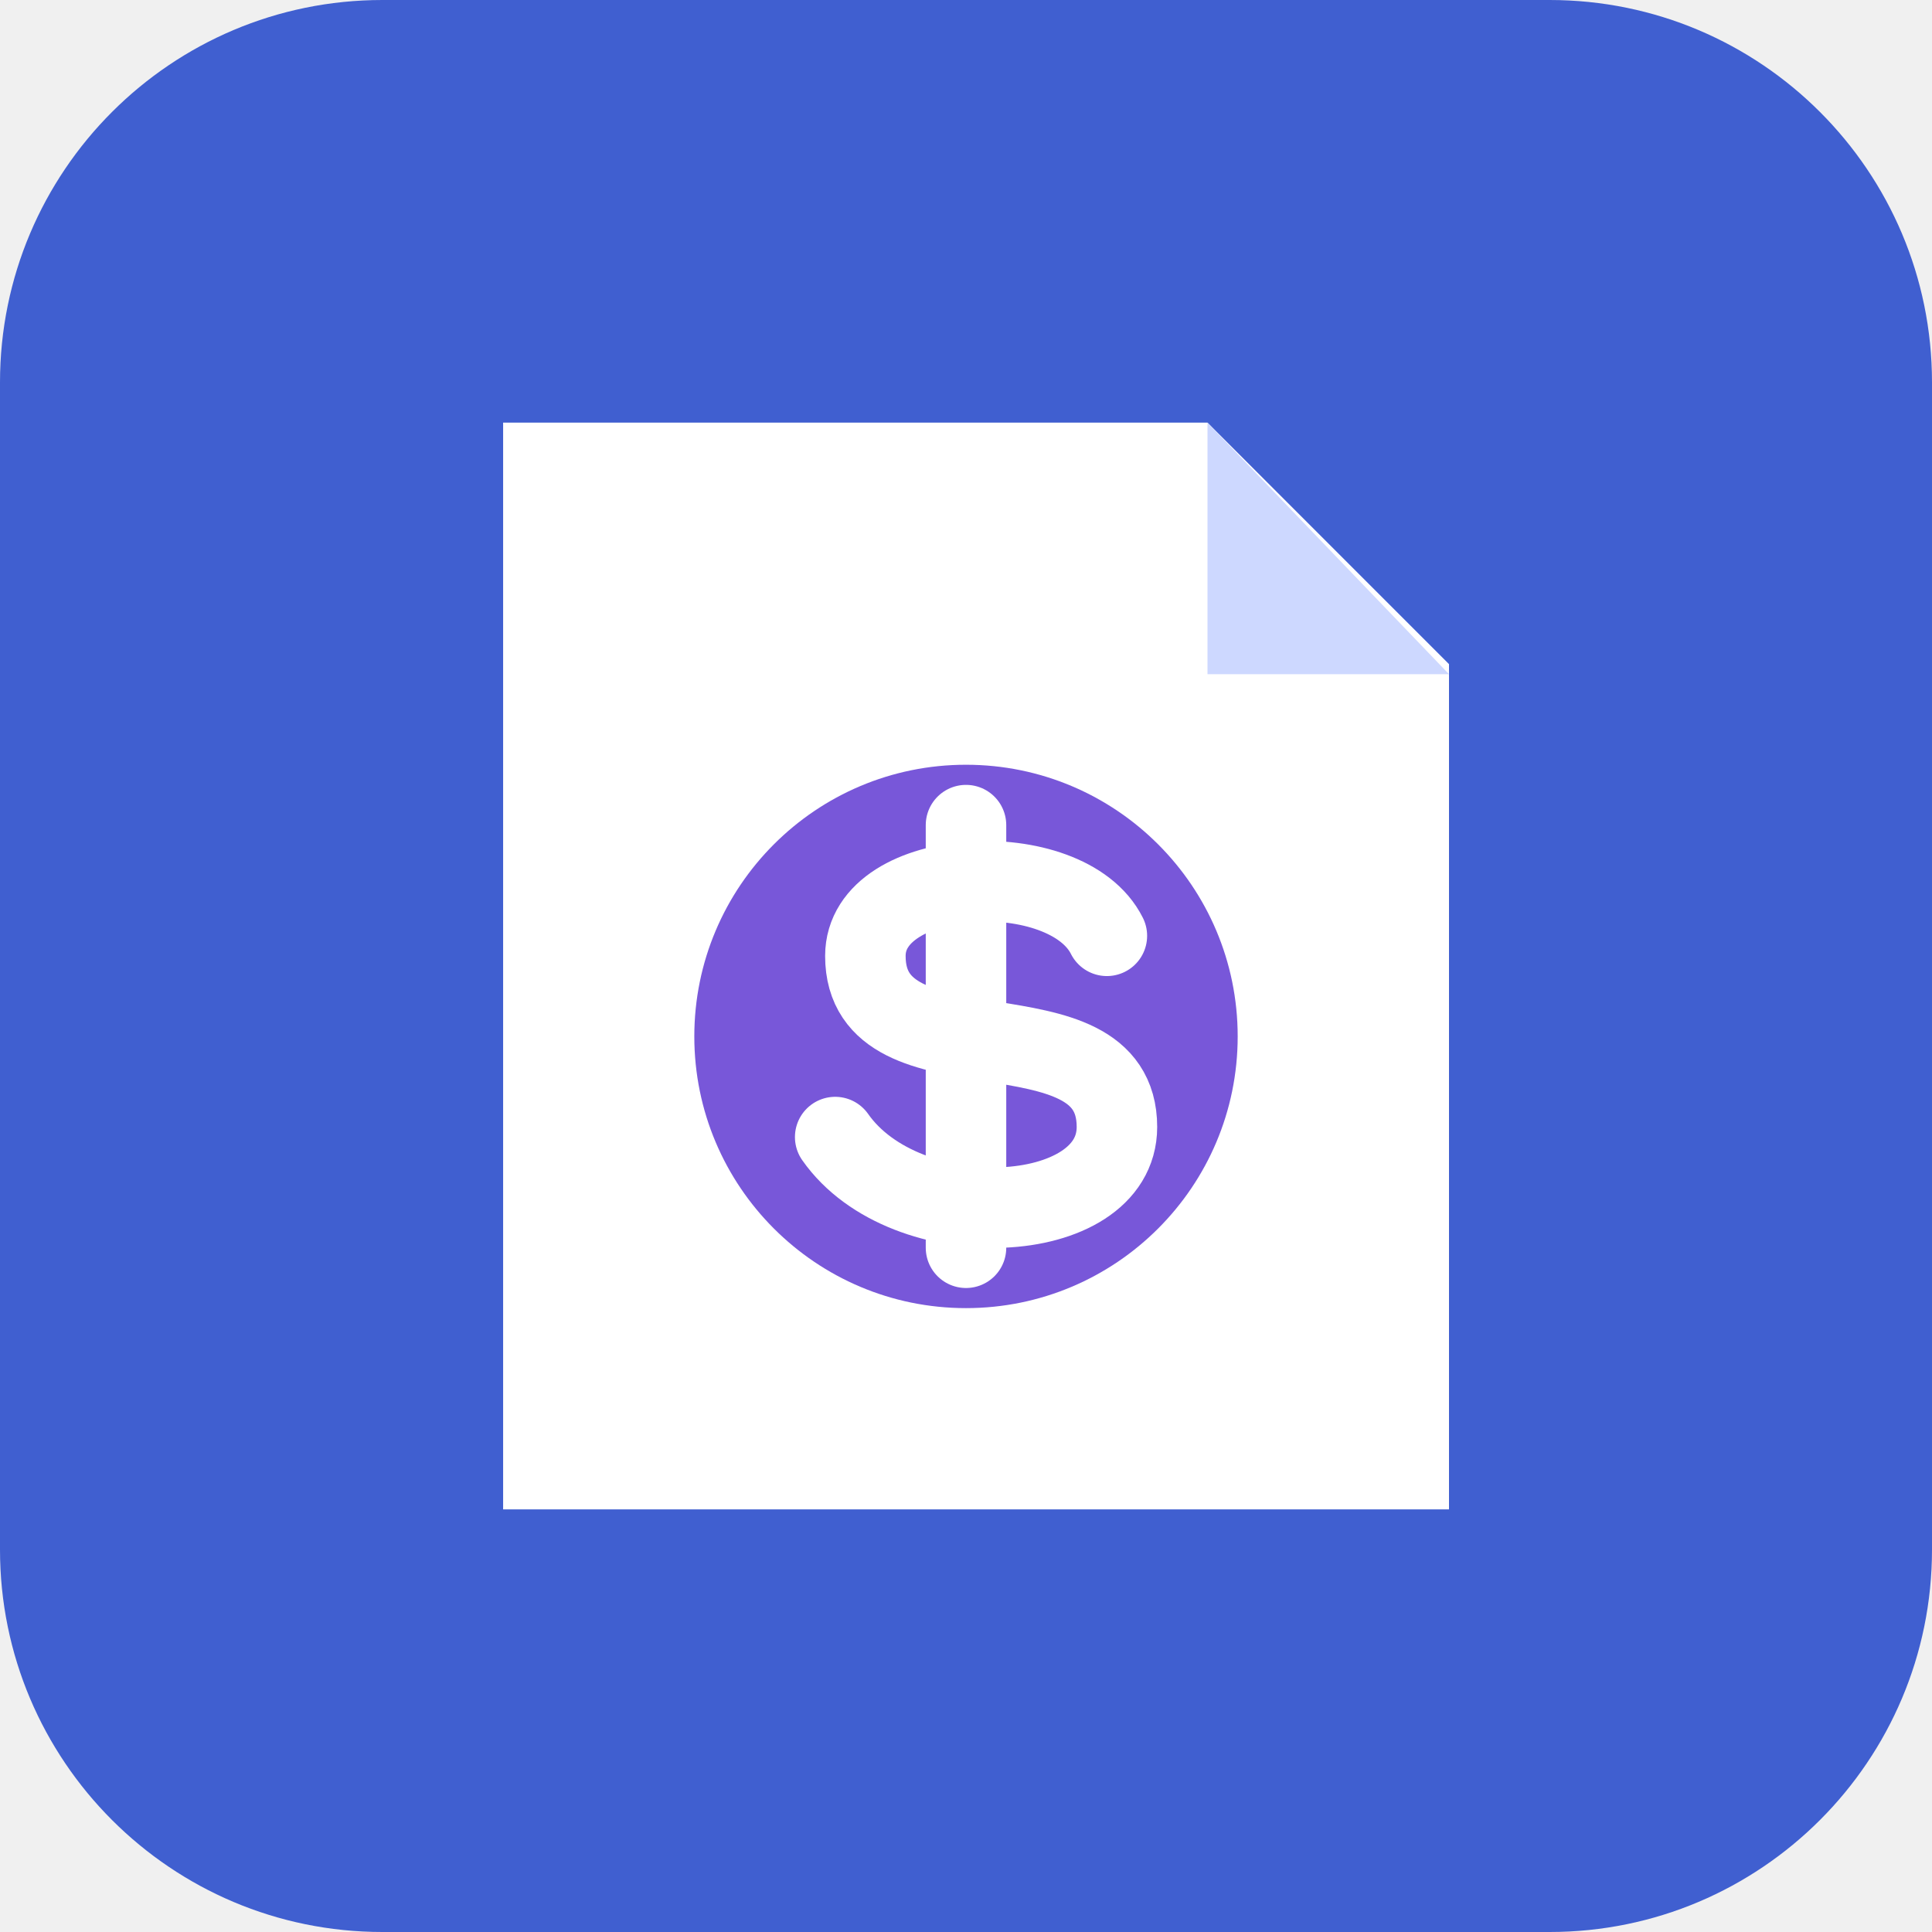
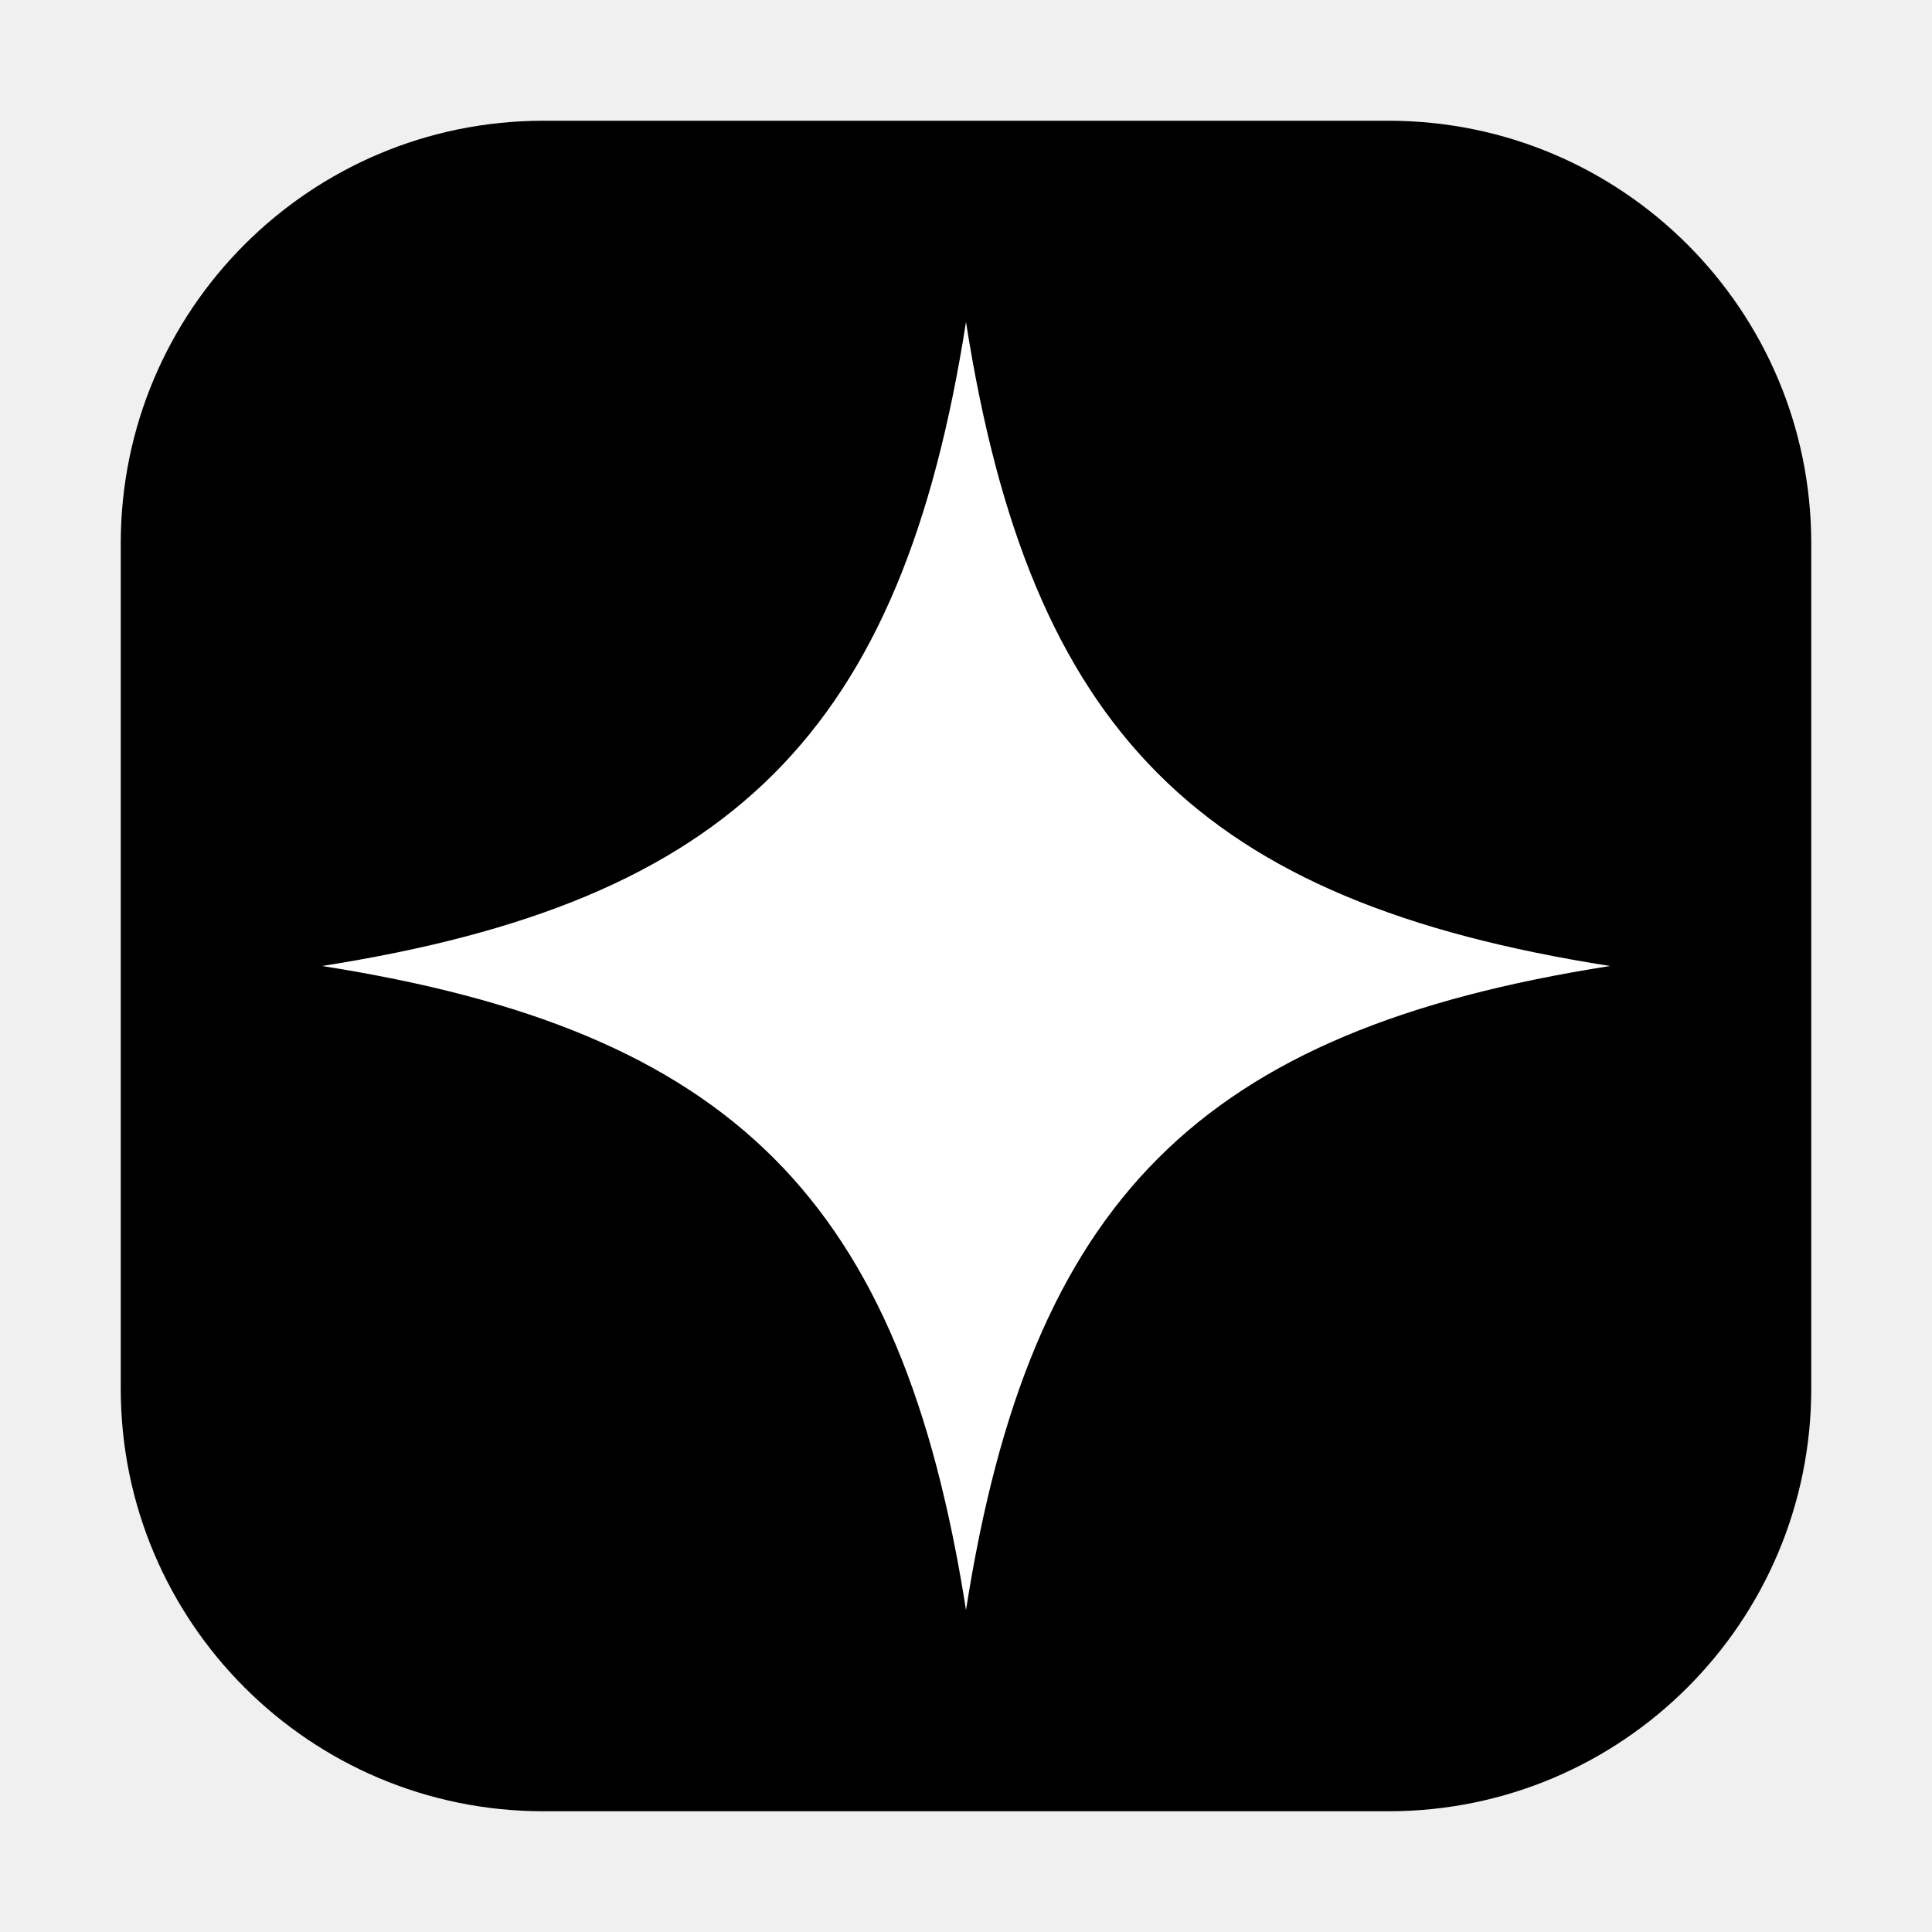
<svg xmlns="http://www.w3.org/2000/svg" width="192" height="192" viewBox="0 0 192 192">
-   <rect width="192" height="192" rx="38" fill="#405fd0" />
-   <path d="M50 42h70l24 24v84H50z" fill="#fff" />
-   <path d="M120 42v25h24" fill="#cdd8ff" />
-   <circle cx="96" cy="103" r="27" fill="#7857d9" />
-   <path d="M96 82v42m14-31c-4-8-24-7-24 2 0 13 25 4 25 17 0 10-21 11-28 1" fill="none" stroke="#fff" stroke-width="8" stroke-linecap="round" />
+   <rect x="12" y="12" width="168" height="168" rx="42" fill="#000" />
+   <path d="M96 32c6.4 40.8 23.2 57.6 64 64-40.8 6.4-57.6 23.2-64 64-6.4-40.8-23.2-57.6-64-64 40.8-6.4 57.6-23.2 64-64Z" fill="#fff" />
</svg>
